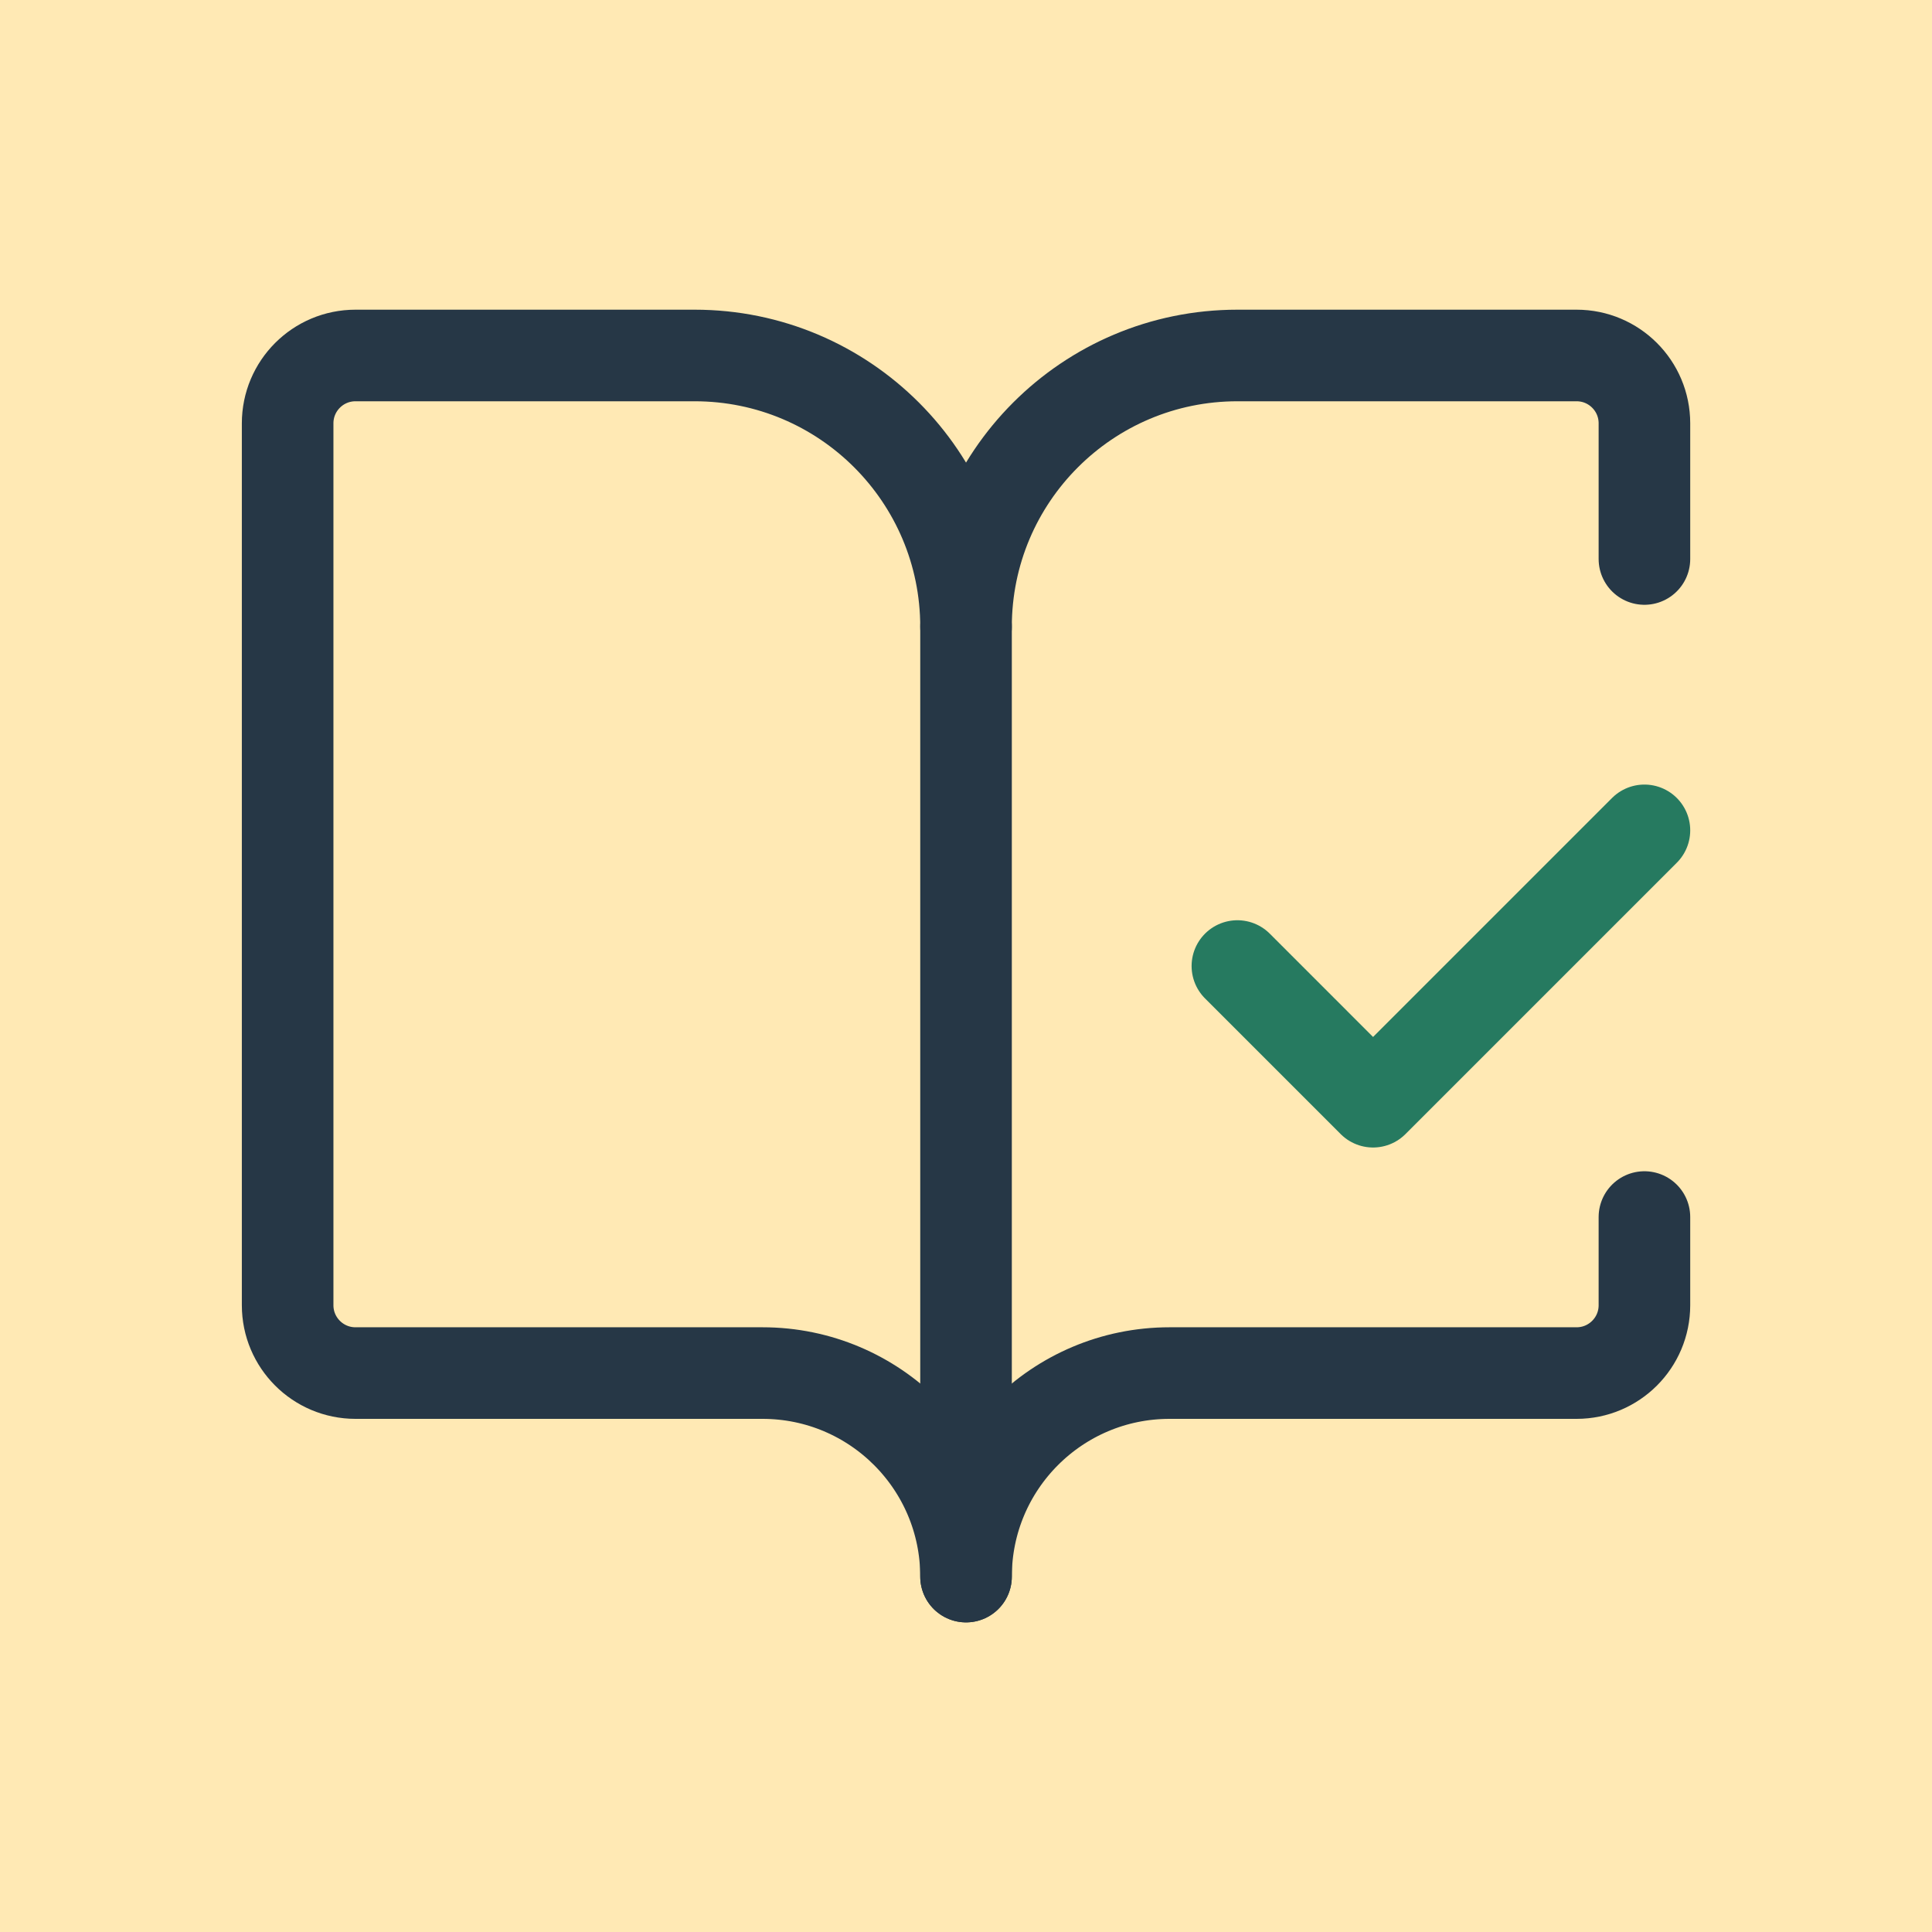
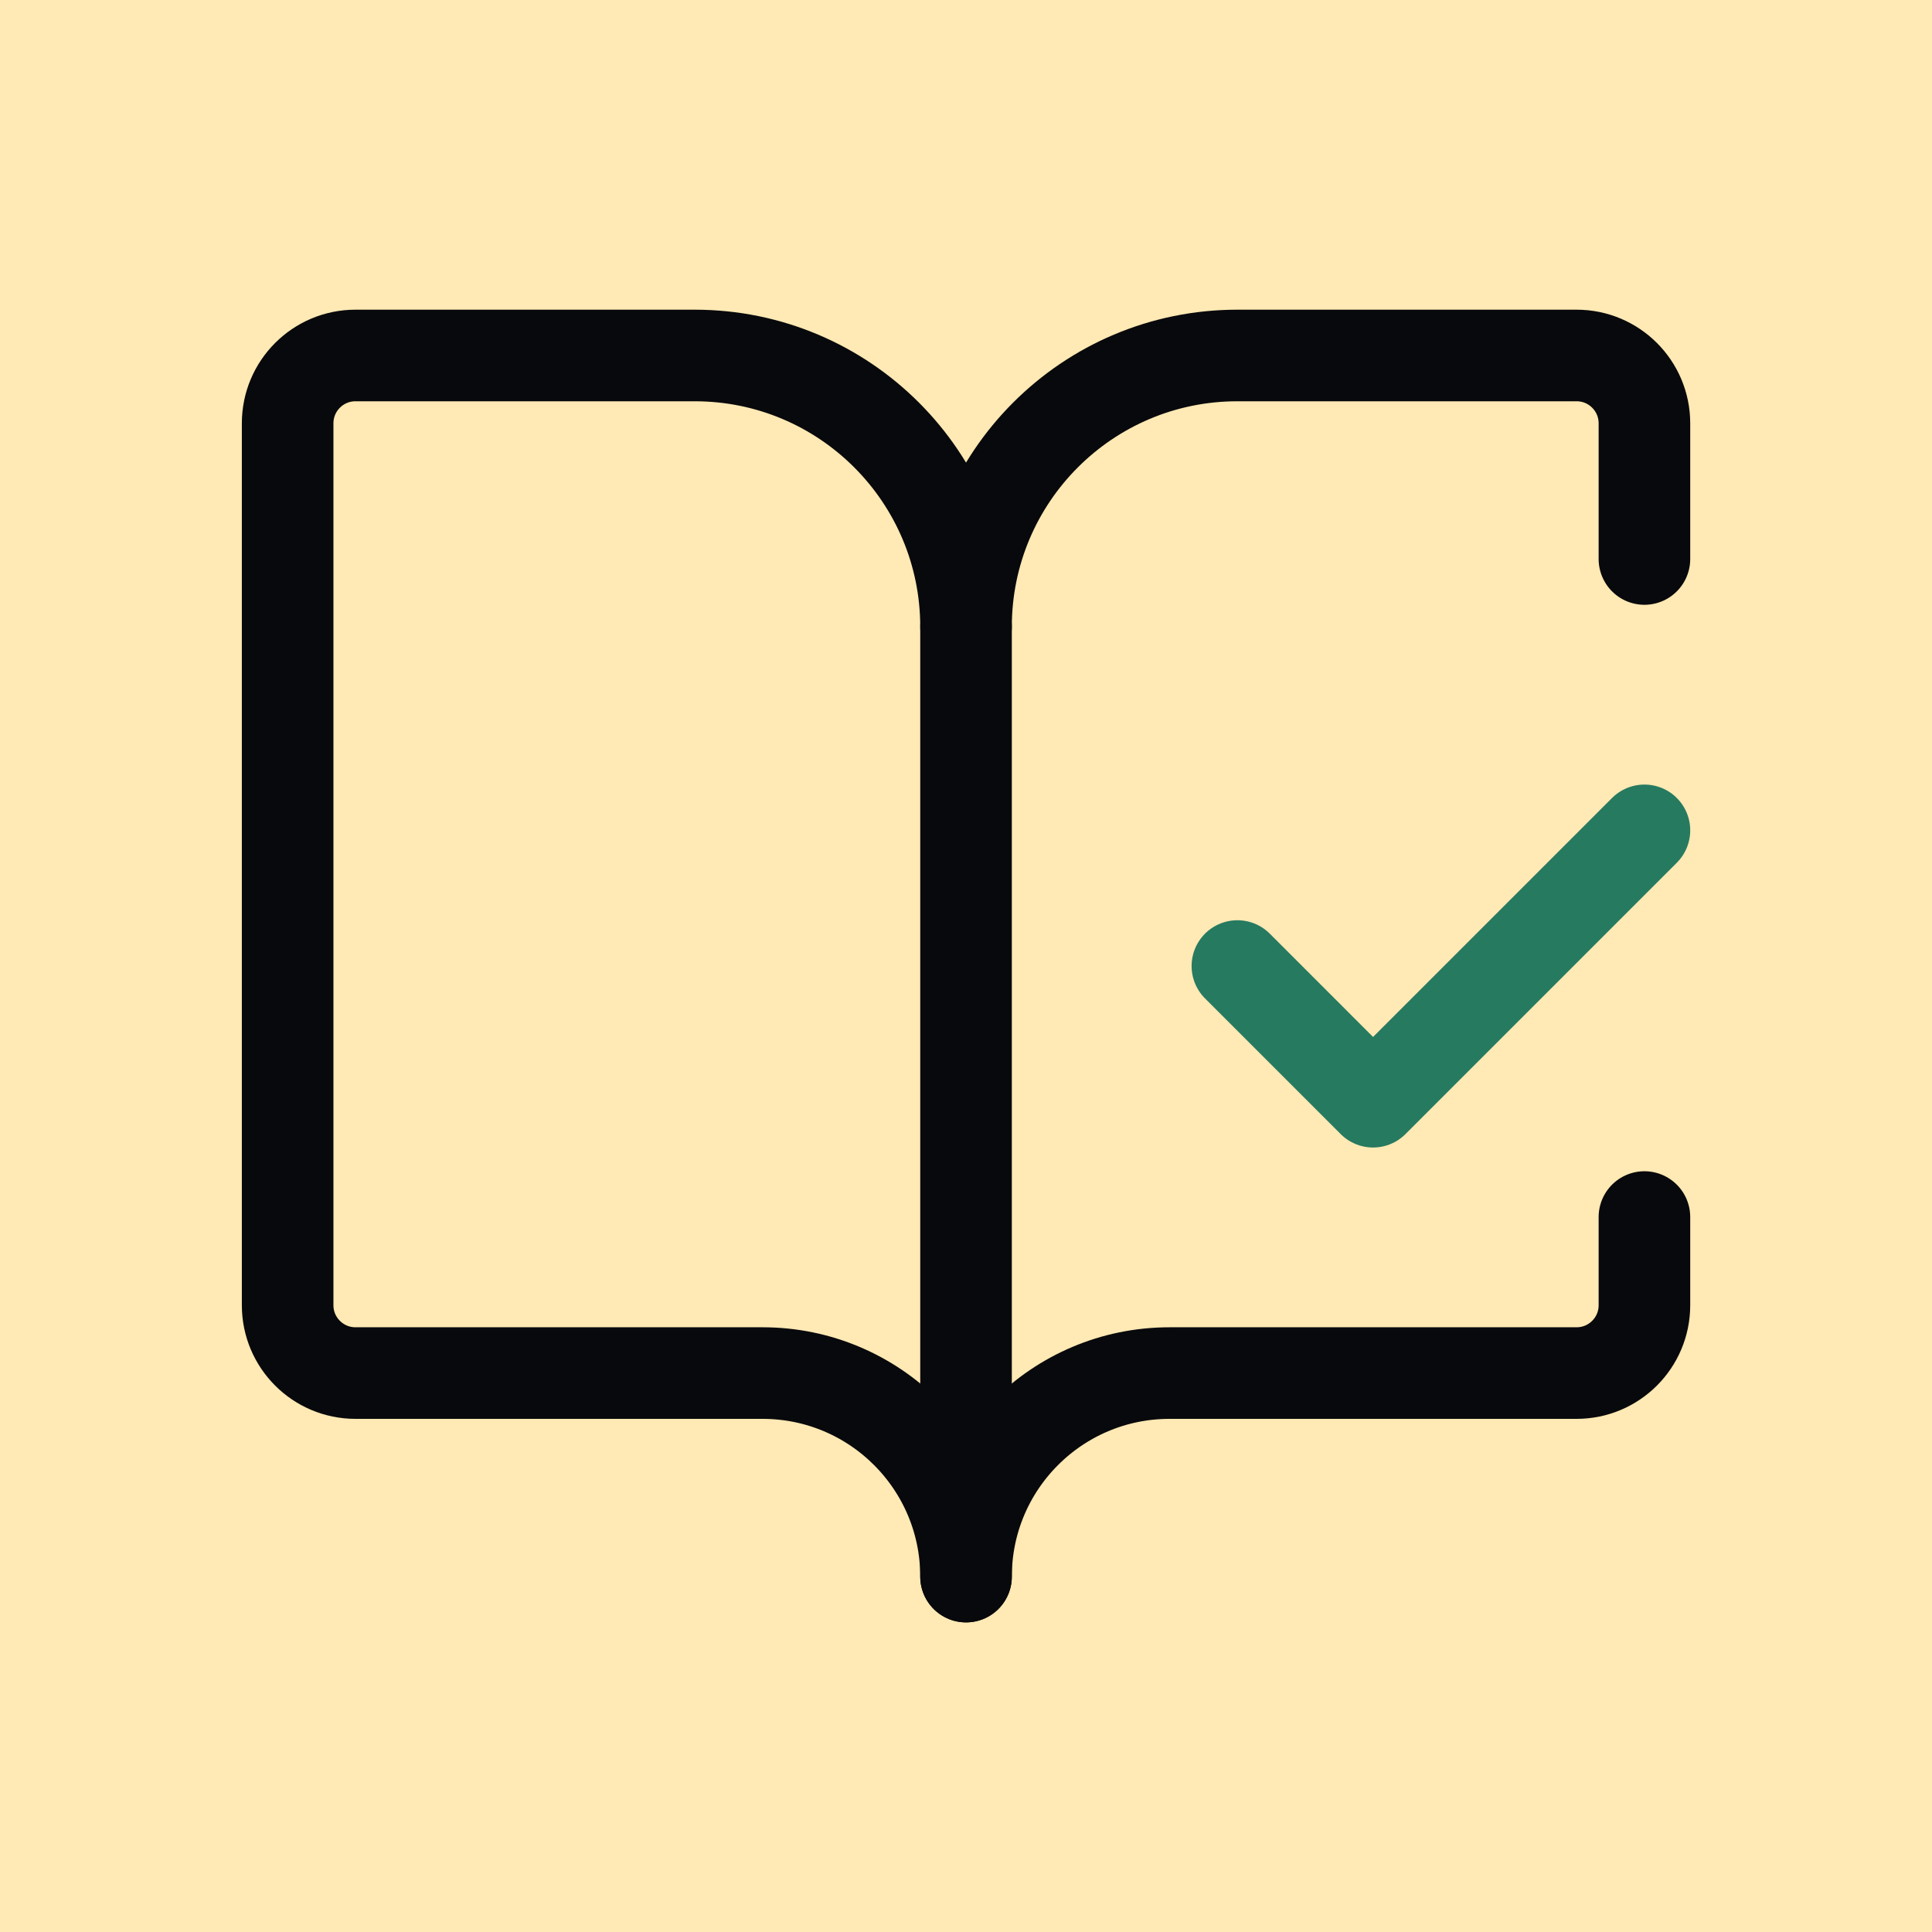
<svg xmlns="http://www.w3.org/2000/svg" width="1254" height="1254" viewBox="-2.24 -2.24 28.479 28.479" preserveAspectRatio="xMidYMid meet" role="img" aria-labelledby="evidenceengine-title evidenceengine-description">
  <rect x="-2.24" y="-2.24" width="28.479" height="28.479" fill="#ffe9b4" aria-hidden="true" />
-   <g id="evidenceengine-artwork" fill="none" stroke="#263746" stroke-width="1.35" stroke-linecap="round" stroke-linejoin="round">
+   <g id="evidenceengine-artwork" fill="none" stroke="#08090C" stroke-width="1.35" stroke-linecap="round" stroke-linejoin="round">
    <path d="M12 21V7" />
    <path d="m16 12 2 2 4-4" stroke="#267a60" />
    <path d="M22 6V4a1 1 0 0 0-1-1h-5a4 4 0 0 0-4 4 4 4 0 0 0-4-4H3a1 1 0 0 0-1 1v13a1 1 0 0 0 1 1h6a3 3 0 0 1 3 3 3 3 0 0 1 3-3h6a1 1 0 0 0 1-1v-1.3" />
  </g>
</svg>
